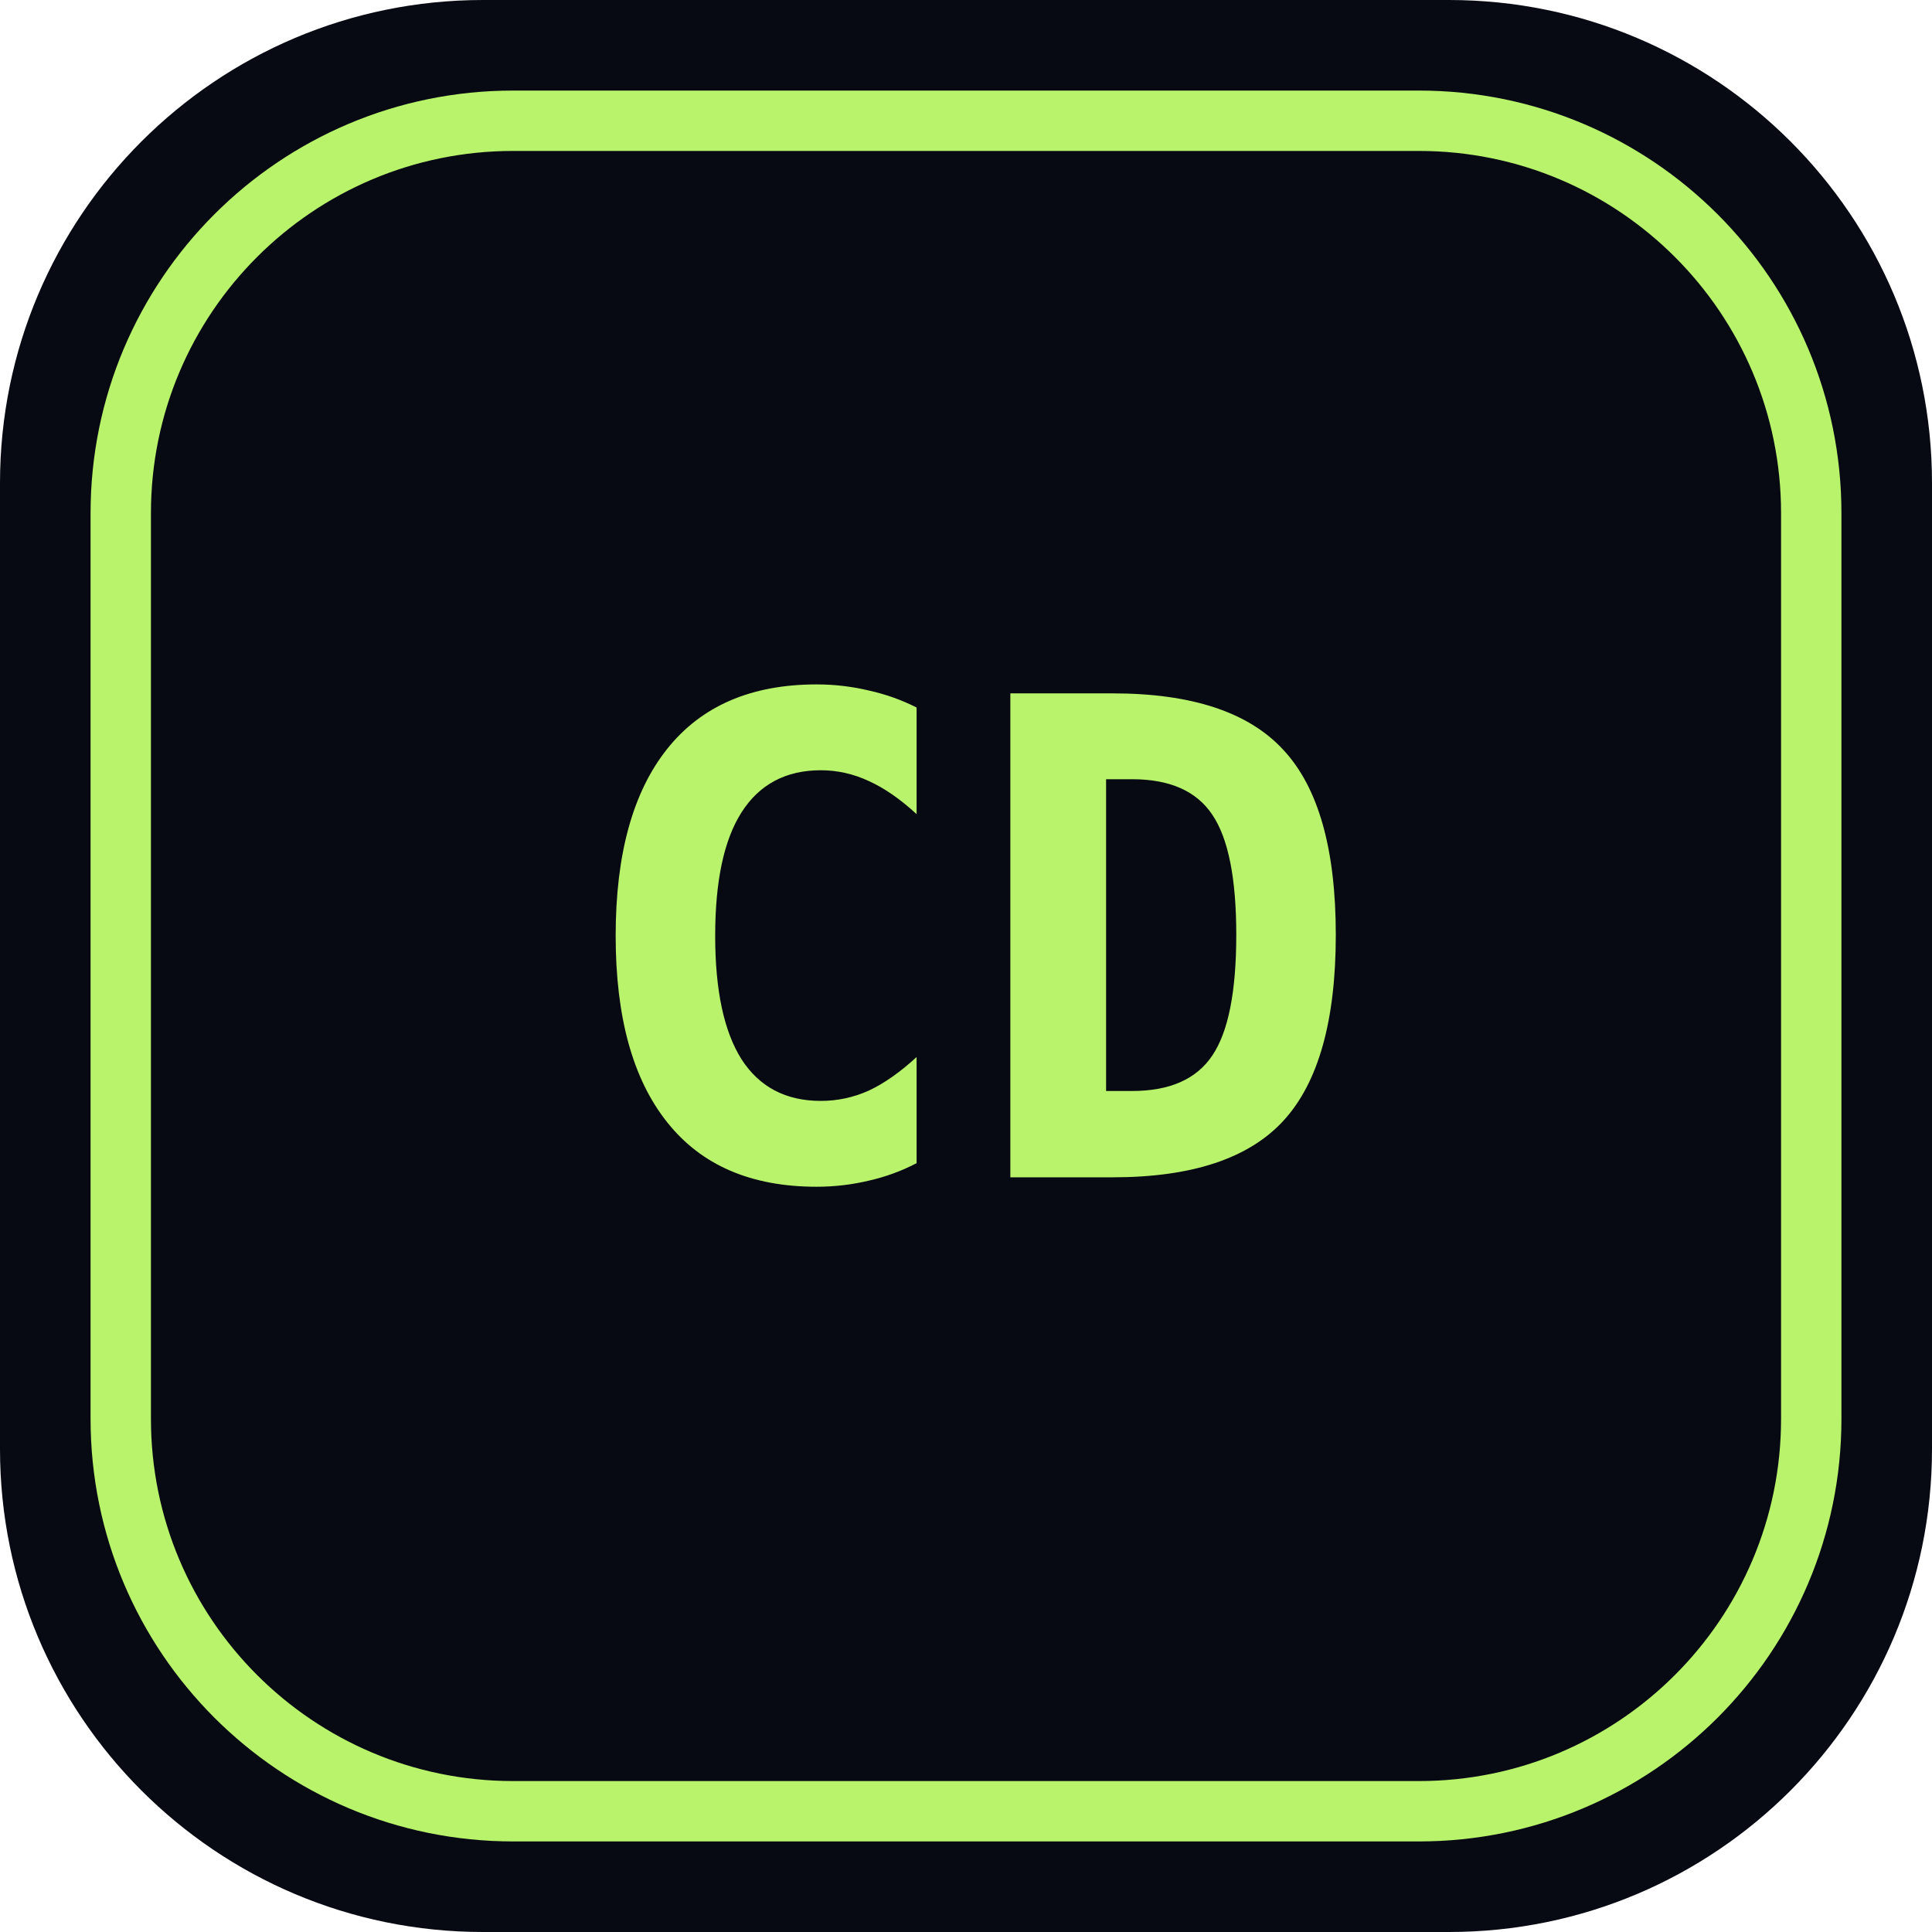
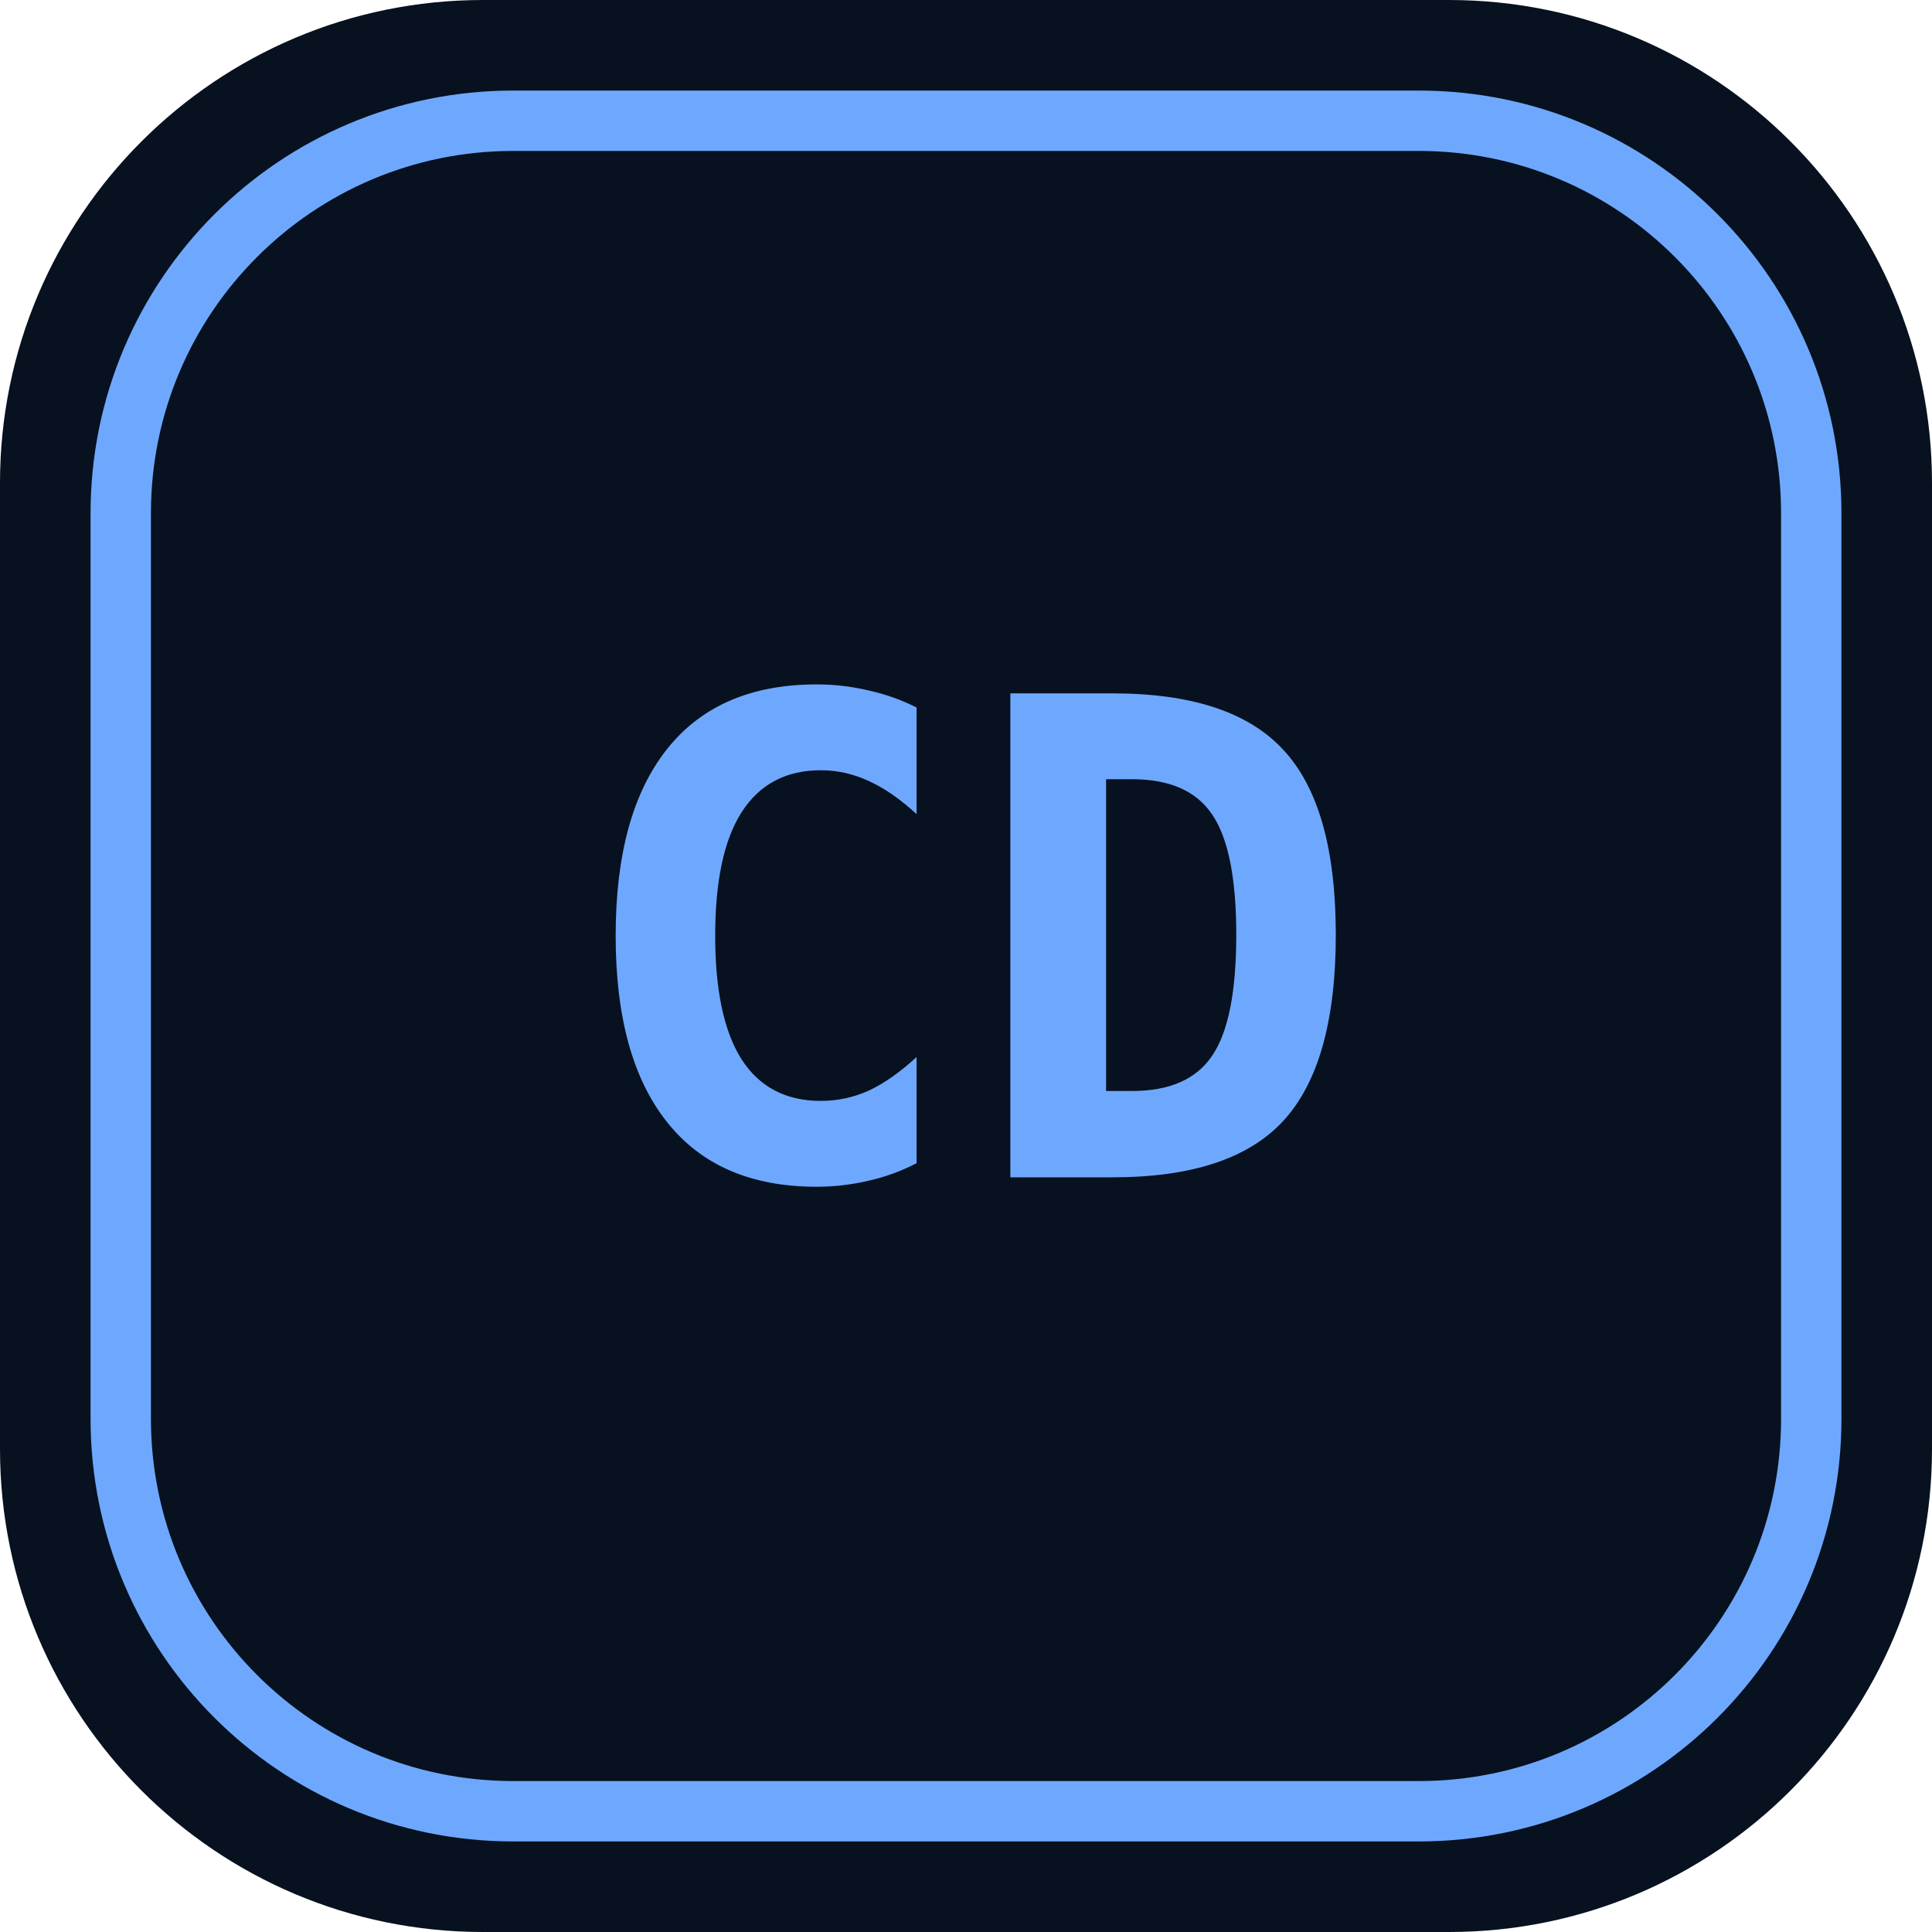
<svg xmlns="http://www.w3.org/2000/svg" viewBox="0 0 64 64" role="img" aria-label="CD">
-   <rect width="64" height="64" rx="16" fill="#070a12" />
-   <rect x="4" y="4" width="56" height="56" rx="13" fill="none" stroke="#b8f36b" stroke-width="2" />
-   <text x="32" y="39" fill="#b8f36b" font-family="ui-monospace, monospace" font-size="22" font-weight="800" text-anchor="middle">CD</text>
+   <rect width="64" height="64" rx="16" fill="#07111f" />
+   <rect x="4" y="4" width="56" height="56" rx="13" fill="none" stroke="#6ea8fe" stroke-width="2" />
+   <text x="32" y="39" fill="#6ea8fe" font-family="ui-monospace, monospace" font-size="22" font-weight="800" text-anchor="middle">CD</text>
</svg>
